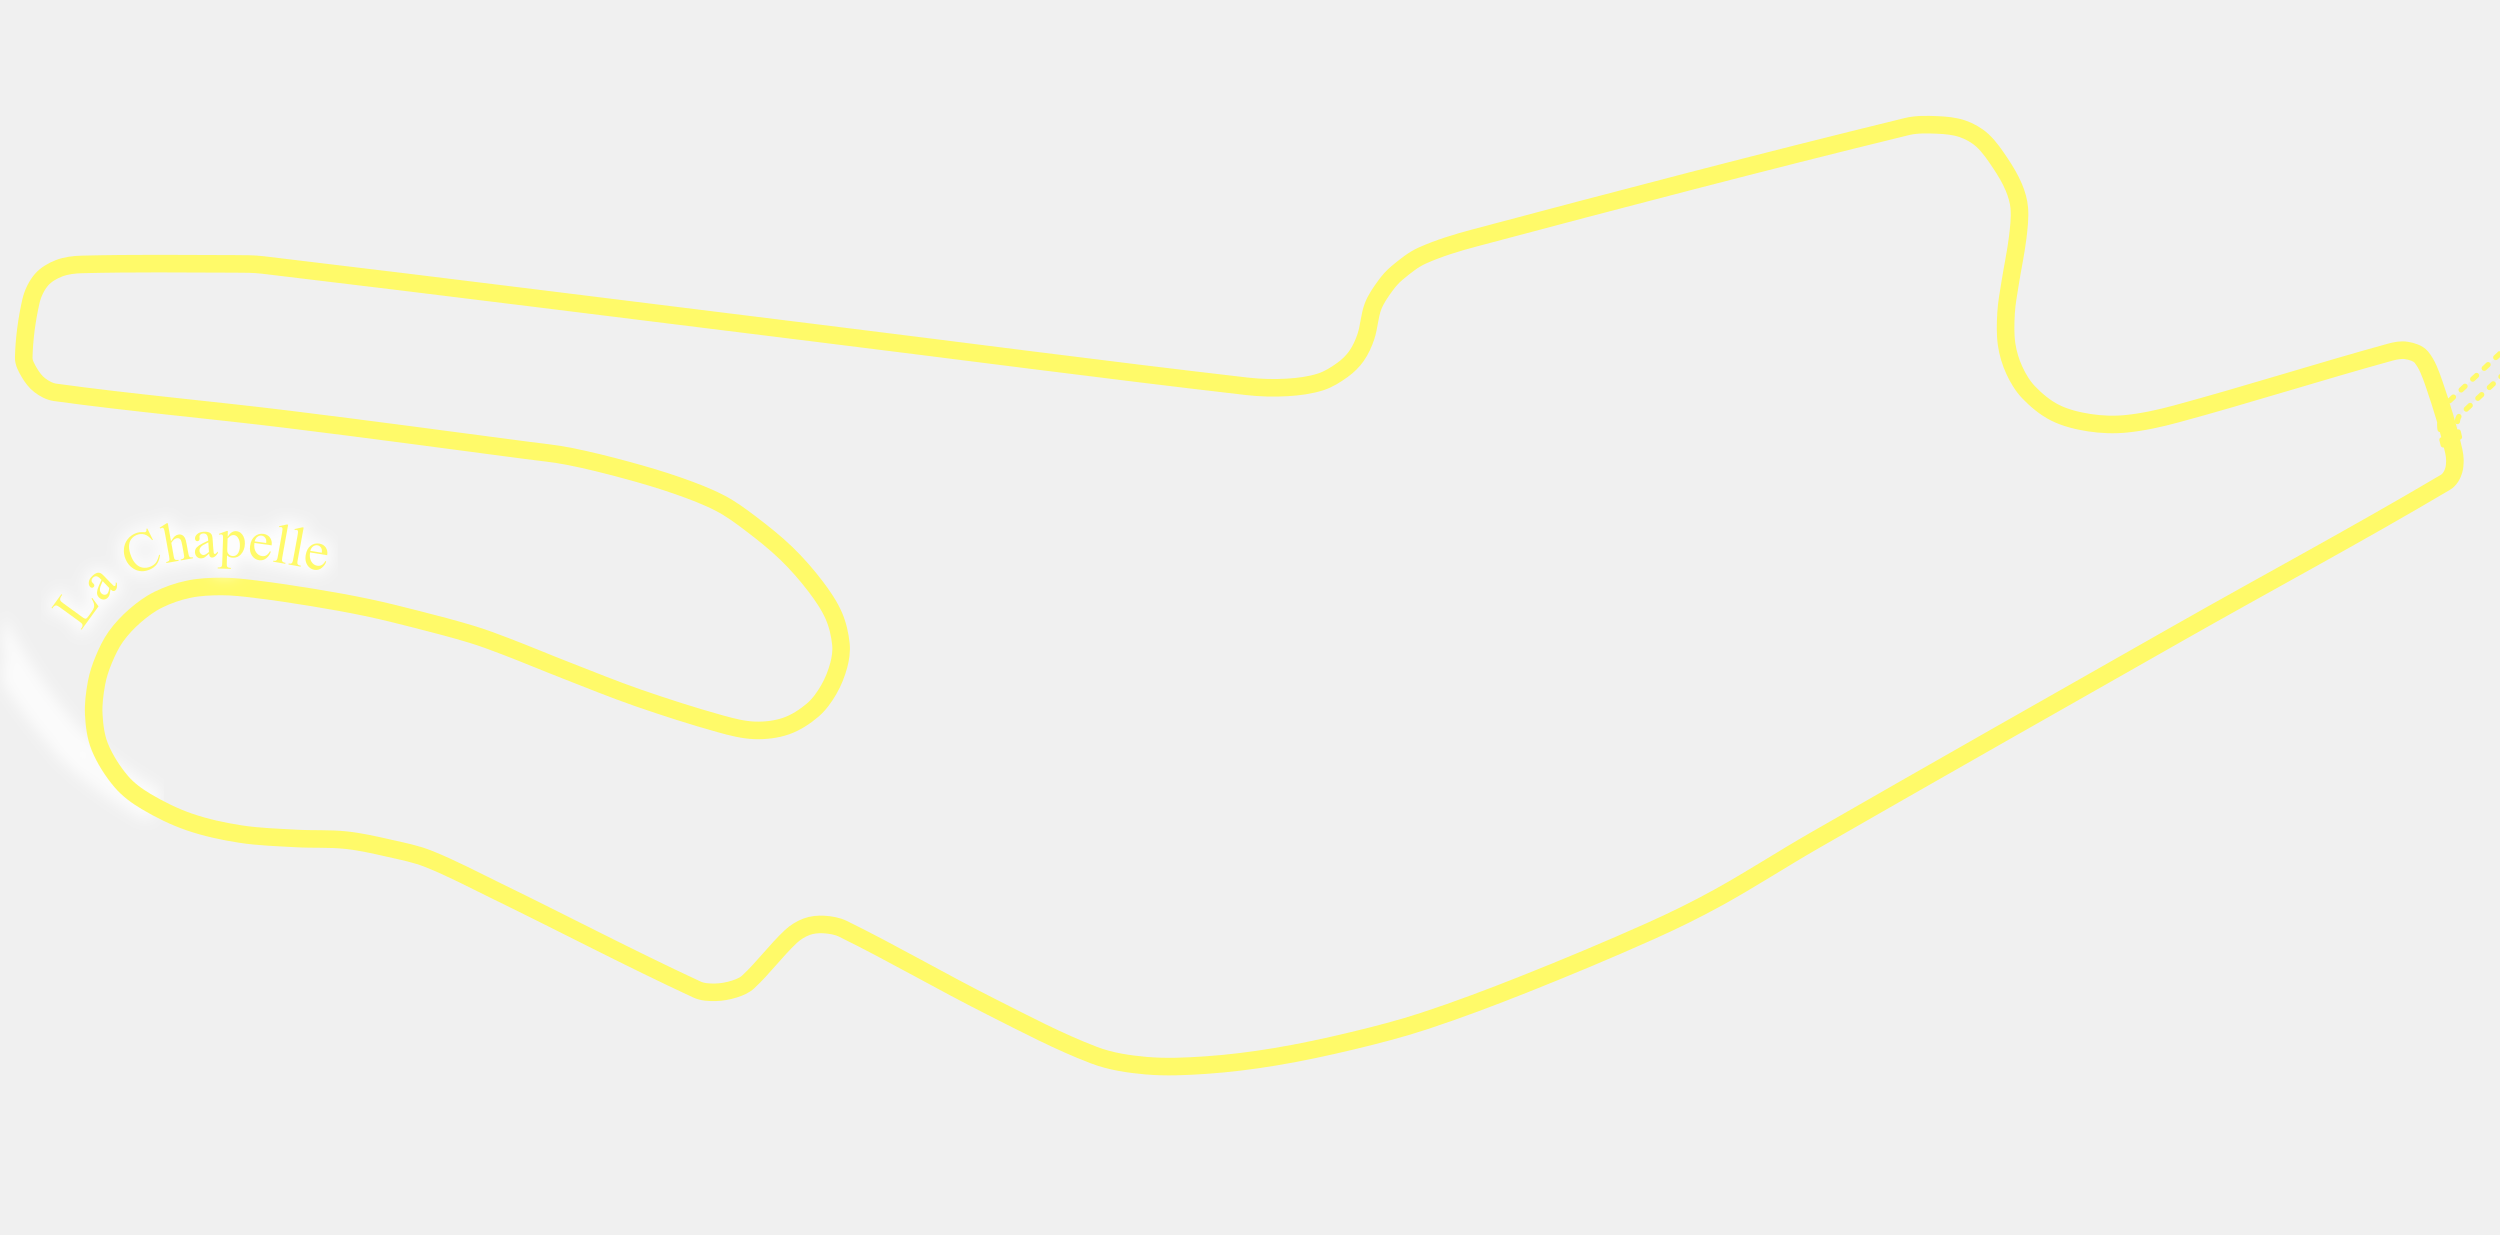
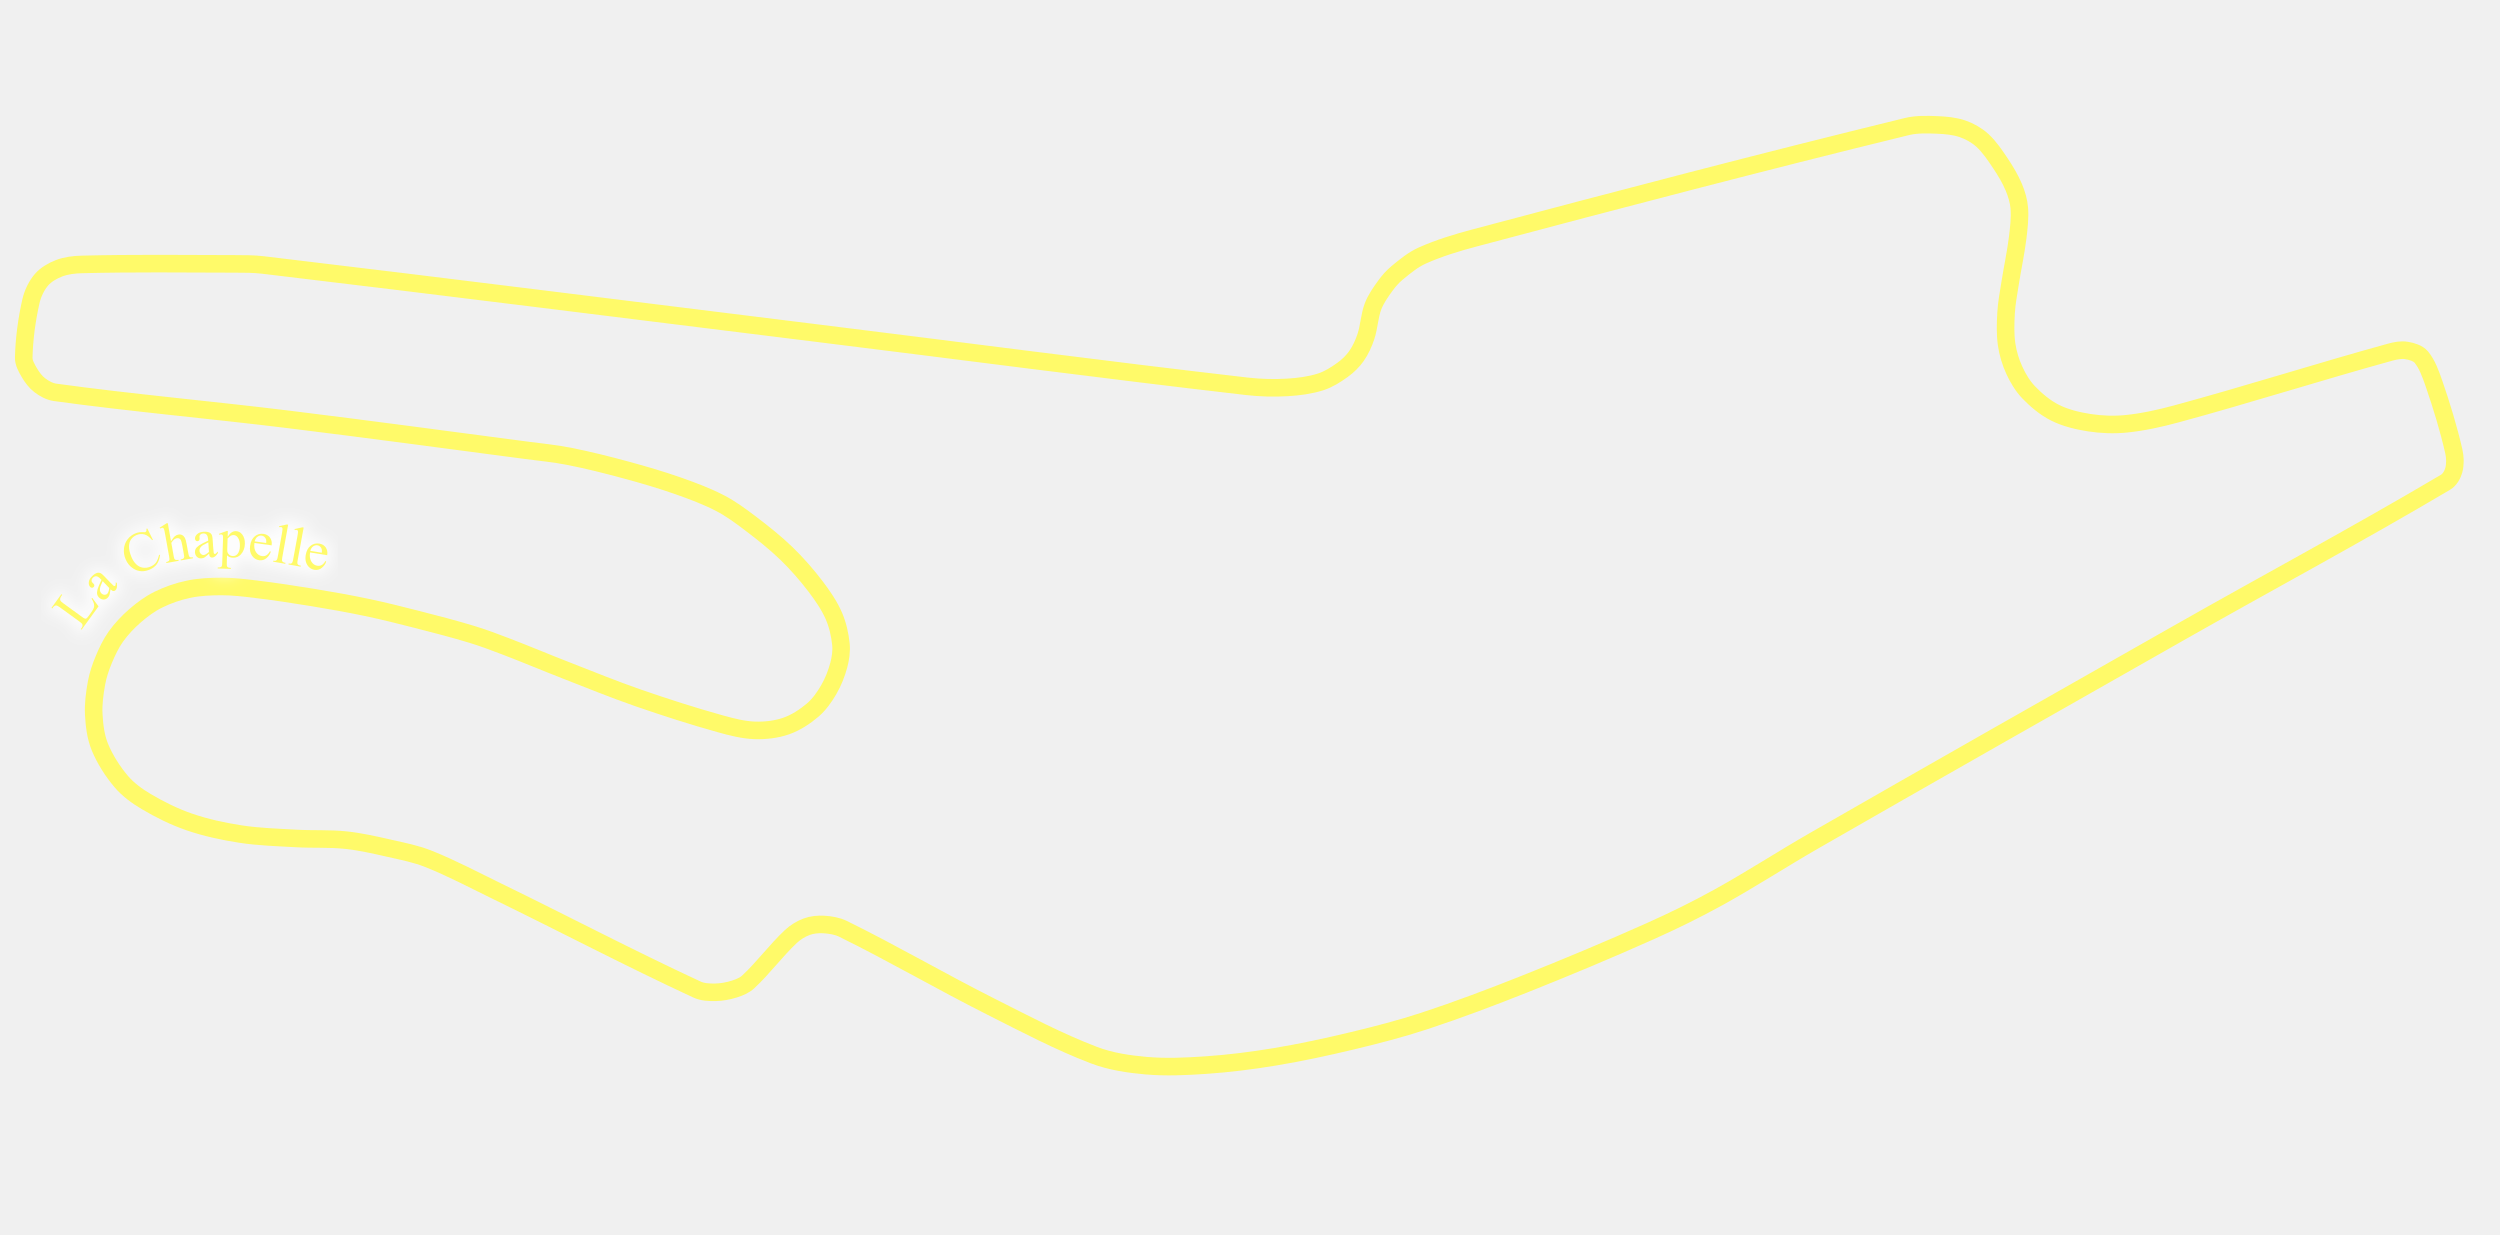
<svg xmlns="http://www.w3.org/2000/svg" xmlns:xlink="http://www.w3.org/1999/xlink" width="1422.958" height="702.55" id="svg3036" version="1.1">
  <defs id="defs3038">
    <filter color-interpolation-filters="sRGB" id="filter5277" x="-0.037" width="1.073" y="-0.167" height="1.333">
      <feGaussianBlur stdDeviation="4.59" id="feGaussianBlur5279" />
    </filter>
    <pattern xlink:href="#pattern4256" id="pattern4264" patternTransform="matrix(-0.7760302,9.7935943e-4,-9.7935943e-4,-0.7760302,-1599.831,380.49)" />
  </defs>
  <g id="layer1" transform="translate(408.6533,-153.925)">
    <use x="0" y="0" xlink:href="#text5802" id="use5842" style="stroke:white;stroke-width:5;stroke-miterlimit:4;stroke-dasharray:none;filter:url(#filter5277)" width="744.094" height="1052.362" />
    <path style="fill:none" d="m 831.093,514.411 c -69.108,39.232 -138.237,78.433 -207.146,118.01 -18.343,10.535 -36.105,22.108 -54.611,32.327 -12.566,6.939 -25.498,13.283 -38.604,19.145 -23.615,10.563 -47.515,20.571 -71.559,30.13 -18.85,7.494 -37.865,14.692 -57.122,21.028 -13.489,4.439 -27.301,7.986 -41.115,11.299 -14.538,3.487 -29.198,6.654 -43.94,9.102 -12.982,2.155 -26.111,3.811 -39.232,4.708 -11.36,0.777 -22.913,1.316 -34.21,0.314 -9.94,-0.881 -20.185,-2.415 -29.503,-5.963 -20.08,-7.646 -39.382,-17.901 -58.691,-27.619 -28.293,-14.24 -55.774,-30.318 -84.114,-44.254 -3.36,-1.652 -7.294,-2.287 -10.985,-2.511 -3.214,-0.195 -6.729,0.155 -9.73,1.255 -3.277,1.201 -6.52,3.214 -9.102,5.649 -8.508,8.026 -15.634,17.788 -24.167,25.736 -2.138,1.991 -5.069,3.201 -7.846,4.08 -3.5,1.108 -7.318,1.829 -10.985,1.883 -3.447,0.051 -7.199,-0.106 -10.357,-1.569 -38.167,-17.682 -75.669,-37.4 -113.616,-55.867 -13.003,-6.328 -25.852,-13.166 -39.232,-18.518 -7.021,-2.808 -14.575,-4.287 -21.97,-5.963 -8.298,-1.881 -16.665,-3.814 -25.109,-4.708 -9.342,-0.989 -18.844,-0.4 -28.247,-0.942 -10.579,-0.609 -21.255,-0.896 -31.7,-2.511 -9.852,-1.523 -19.79,-3.662 -29.189,-6.905 -8.491,-2.93 -16.764,-7.033 -24.481,-11.613 -5.151,-3.057 -10.279,-6.768 -14.124,-11.299 -4.943,-5.826 -9.35,-12.721 -12.24,-19.773 -2.341,-5.712 -3.131,-12.305 -3.452,-18.518 -0.306,-5.923 0.504,-12.033 1.569,-17.89 0.818,-4.5 2.318,-8.954 4.08,-13.182 1.9,-4.56 4.051,-9.177 6.905,-13.182 3.11,-4.364 6.933,-8.401 10.985,-11.927 4.003,-3.483 8.44,-6.755 13.182,-9.102 5.406,-2.675 11.349,-4.729 17.262,-5.963 6.118,-1.277 12.554,-1.569 18.831,-1.569 6.486,0 13.002,0.787 19.459,1.569 10.805,1.31 21.584,2.944 32.327,4.708 10.285,1.689 20.561,3.503 30.758,5.649 9.681,2.038 19.29,4.446 28.875,6.905 10.398,2.667 20.808,5.35 31.072,8.474 6.58,2.003 13.031,4.447 19.459,6.905 11.358,4.343 22.563,9.086 33.897,13.496 13.671,5.32 27.26,10.893 41.115,15.693 15.438,5.348 31.04,10.375 46.765,14.751 6.455,1.796 13.157,3.546 19.773,3.766 5.938,0.198 12.326,-0.55 17.89,-2.511 5.421,-1.91 10.683,-5.346 15.065,-9.102 3.673,-3.149 6.657,-7.399 9.102,-11.613 2.472,-4.261 4.373,-9.054 5.649,-13.81 1.026,-3.823 1.647,-8.008 1.255,-11.927 -0.55,-5.497 -1.857,-11.246 -4.08,-16.321 -2.589,-5.911 -6.415,-11.454 -10.357,-16.634 -5.055,-6.642 -10.629,-13.028 -16.634,-18.831 -6.444,-6.228 -13.563,-11.839 -20.715,-17.262 -5.403,-4.097 -10.951,-8.184 -16.948,-11.299 -7.499,-3.895 -15.542,-6.907 -23.539,-9.73 -9.788,-3.455 -19.792,-6.382 -29.816,-9.102 -10.795,-2.929 -21.676,-5.677 -32.641,-7.846 -8.075,-1.597 -16.31,-2.377 -24.481,-3.452 -45.081,-5.934 -90.143,-12.027 -135.272,-17.576 -44.216,-5.436 -88.768,-9.331 -132.762,-15.379 -3.189,-0.438 -6.287,-2.165 -8.788,-4.08 -2.417,-1.851 -4.419,-4.557 -5.963,-7.219 -1.49,-2.569 -3.207,-5.522 -3.139,-8.474 0.245,-10.544 1.726,-21.639 4.08,-32.013 0.993,-4.377 3.129,-8.906 5.963,-12.24 2.501,-2.942 6.383,-5.187 10.043,-6.591 3.977,-1.526 8.525,-2.088 12.868,-2.197 29.03,-0.728 58.172,-0.402 87.252,-0.314 5.339,0.016 10.705,-0.003 16.007,0.628 104.653,12.447 209.242,25.703 313.857,38.604 82.025,10.115 163.992,20.974 246.064,30.444 7.691,0.887 15.53,1.087 23.225,0.628 6.323,-0.378 12.855,-1.226 18.831,-3.139 4.485,-1.435 8.722,-4.134 12.554,-6.905 2.968,-2.146 5.755,-4.858 7.846,-7.846 2.302,-3.289 4.056,-7.146 5.336,-10.985 1.859,-5.576 2.002,-11.799 4.08,-17.262 1.583,-4.161 4.284,-7.979 6.905,-11.613 1.982,-2.748 4.288,-5.384 6.905,-7.533 4.392,-3.606 8.956,-7.404 14.124,-9.73 9.479,-4.266 19.684,-7.346 29.816,-10.043 81.828,-21.784 163.88,-43.318 246.064,-63.399 5.591,-1.366 11.534,-1.168 17.262,-0.942 4.839,0.192 9.912,0.652 14.437,2.197 4.053,1.384 8.135,3.702 11.299,6.591 4.055,3.702 7.255,8.555 10.357,13.182 2.861,4.266 5.554,8.783 7.533,13.496 1.579,3.761 2.83,7.876 3.139,11.927 0.424,5.575 -0.251,11.341 -0.942,16.948 -1.088,8.83 -3.035,17.56 -4.394,26.364 -0.838,5.424 -1.896,10.855 -2.197,16.321 -0.327,5.938 -0.53,12.041 0.314,17.89 0.726,5.031 2.273,10.138 4.394,14.751 2.064,4.488 4.75,9.006 8.16,12.554 4.332,4.507 9.493,8.827 15.065,11.613 5.936,2.968 12.838,4.623 19.459,5.649 6.875,1.066 14.095,1.33 21.028,0.628 9.596,-0.972 19.2,-3.109 28.561,-5.649 40.752,-11.06 81.088,-23.931 121.776,-35.152 2.937,-0.81 6.192,-1.409 9.102,-0.942 2.949,0.474 6.607,1.526 8.474,3.766 3.364,4.036 5.407,9.816 7.219,15.065 4.361,12.64 8.322,25.623 11.299,38.604 0.79,3.444 0.88,7.386 0,10.671 -0.689,2.573 -2.322,5.492 -4.708,6.905 -49.923,29.555 -101.54,57.226 -152.221,85.997 z" id="path3060" />
-     <path style="font-size:medium;font-style:normal;font-variant:normal;font-weight:normal;font-stretch:normal;text-indent:0;text-align:start;text-decoration:none;line-height:normal;letter-spacing:normal;word-spacing:normal;text-transform:none;direction:ltr;block-progression:tb;writing-mode:lr-tb;text-anchor:start;color:#fffa69;fill:#ececec;fill-opacity:1;stroke:#fffa69;stroke-width:3;stroke-linecap:round;stroke-miterlimit:4;stroke-opacity:1;stroke-dasharray:3, 6;stroke-dashoffset:0;marker:none;visibility:visible;display:inline;overflow:visible;enable-background:accumulate;font-family:Bitstream Vera Sans;-inkscape-font-specification:Bitstream Vera Sans" d="m 1014.094,355.344 c -9.748,9.123 -19.503,18.252 -29.25,27.375 -4.627,4.331 -5.171,10.421 -4.719,15.156 0.453,4.735 1.874,9.038 2.188,10.531 l 9.781,-2.062 c -0.589,-2.802 -1.687,-6.161 -2,-9.438 -0.313,-3.277 0.146,-5.552 1.594,-6.906 9.748,-9.123 19.471,-18.252 29.219,-27.375 l -6.812,-7.281 z" id="use3848" clip-path="url(#clipPath6258)" />
-     <use x="0" y="0" xlink:href="#path3070" id="use3850" style="stroke:gray;stroke-width:3;stroke-miterlimit:4;stroke-dasharray:none;fill:none" width="744.094" height="1052.362" />
-     <use x="0" y="0" xlink:href="#path3072" id="use3852" style="stroke:gray;stroke-width:3;stroke-miterlimit:4;stroke-dasharray:none;fill:none" width="744.094" height="1052.362" />
-     <use x="0" y="0" xlink:href="#path3062" id="use3854" style="stroke:#fffa69;stroke-width:3;stroke-miterlimit:4;stroke-dasharray:none" width="744.094" height="1052.362" />
-     <path style="font-size:medium;font-style:normal;font-variant:normal;font-weight:normal;font-stretch:normal;text-indent:0;text-align:start;text-decoration:none;line-height:normal;letter-spacing:normal;word-spacing:normal;text-transform:none;direction:ltr;block-progression:tb;writing-mode:lr-tb;text-anchor:start;color:#fffa69;fill:#fffa69;fill-opacity:1;fill-rule:nonzero;stroke:white;stroke-width:5;stroke-miterlimit:4;stroke-opacity:1;stroke-dasharray:none;marker:none;visibility:visible;display:inline;overflow:visible;filter:url(#filter5277);enable-background:accumulate;font-family:Bitstream Vera Sans;-inkscape-font-specification:Bitstream Vera Sans" d="m -409.031,512.312 c 0.417,-0.125 0.96,-0.112 1.25,-0.375 0.283,-0.258 0.408,-0.787 0.469,-1.188 0.033,-0.214 -0.083,-0.455 -0.188,-0.656 -0.458,-0.882 -1.304,-2.878 -1.5,-2.594 -0.315,0.456 -0.021,3.208 -0.031,4.812 0,2e-5 -7e-5,0 -5e-5,0 z m 2.219,2.594 c -0.291,0.254 -0.433,0.785 -0.5,1.188 -0.037,0.223 0.079,0.477 0.188,0.688 0.454,0.884 0.904,1.817 1.5,2.594 0.259,0.337 0.677,0.681 1.062,0.75 0.375,0.067 0.935,-0.091 1.219,-0.344 0.289,-0.257 0.433,-0.785 0.5,-1.188 0.037,-0.223 -0.081,-0.476 -0.188,-0.688 -0.446,-0.883 -0.881,-1.818 -1.469,-2.594 -0.256,-0.339 -0.676,-0.682 -1.062,-0.75 -0.385,-0.068 -0.957,0.088 -1.25,0.344 z m 4.469,7.812 c -0.292,0.266 -0.431,0.807 -0.5,1.219 -0.036,0.213 0.093,0.451 0.188,0.656 0.145,0.316 0.353,0.605 0.531,0.906 0.332,0.563 0.581,1.206 1,1.688 0.279,0.321 0.703,0.661 1.094,0.719 0.38,0.057 0.934,-0.116 1.219,-0.375 0.288,-0.262 0.44,-0.787 0.5,-1.188 0.034,-0.224 -0.108,-0.475 -0.219,-0.688 -0.296,-0.569 -0.672,-1.103 -1,-1.656 -0.005,-0.009 0.005,-0.022 0,-0.031 -0.162,-0.293 -0.269,-0.644 -0.5,-0.875 -0.3,-0.3 -0.702,-0.655 -1.094,-0.719 -0.379,-0.061 -0.938,0.088 -1.219,0.344 z m 4.594,7.75 c -0.285,0.269 -0.414,0.81 -0.469,1.219 -0.029,0.216 0.12,0.449 0.219,0.656 0.14,0.293 0.328,0.571 0.5,0.844 0.005,0.009 0.026,-0.005 0.031,0 0.005,0.005 -0.006,0.022 0,0.031 0.359,0.564 0.65,1.205 1.094,1.688 0.285,0.31 0.709,0.646 1.094,0.688 0.386,0.042 0.94,-0.164 1.219,-0.438 0.273,-0.268 0.391,-0.789 0.438,-1.188 0.026,-0.227 -0.103,-0.478 -0.219,-0.688 -0.322,-0.583 -0.733,-1.122 -1.094,-1.688 -0.171,-0.268 -0.274,-0.6 -0.5,-0.812 -0.306,-0.288 -0.706,-0.635 -1.094,-0.688 -0.383,-0.052 -0.941,0.113 -1.219,0.375 z M -408.812,531.5 c -0.299,0.448 -0.36,1.284 -0.281,1.875 0.056,0.419 0.456,0.773 0.688,1.156 0.008,0.013 0.024,0.019 0.031,0.031 0.284,0.467 0.482,1.016 0.844,1.406 0.285,0.308 0.707,0.64 1.094,0.688 0.384,0.047 0.937,-0.14 1.219,-0.406 0.28,-0.265 0.416,-0.788 0.469,-1.188 0.03,-0.226 -0.108,-0.476 -0.219,-0.688 -0.243,-0.465 -0.568,-0.894 -0.844,-1.344 -0.005,-0.009 0.005,-0.022 0,-0.031 -0.224,-0.387 -0.387,-0.839 -0.688,-1.156 -0.293,-0.308 -0.703,-0.661 -1.094,-0.719 -0.38,-0.057 -1.018,0.073 -1.219,0.375 z m 15.938,6.562 c -0.274,0.279 -0.397,0.814 -0.438,1.219 -0.022,0.22 0.142,0.45 0.25,0.656 0.121,0.231 0.29,0.438 0.438,0.656 0.415,0.615 0.75,1.318 1.25,1.844 0.292,0.307 0.735,0.625 1.125,0.656 0.391,0.031 0.946,-0.185 1.219,-0.469 0.269,-0.279 0.373,-0.815 0.406,-1.219 0.018,-0.221 -0.129,-0.457 -0.25,-0.656 -0.379,-0.624 -0.831,-1.21 -1.25,-1.812 -0.008,-0.012 -0.023,-0.019 -0.031,-0.031 -0.138,-0.207 -0.22,-0.47 -0.406,-0.625 -0.325,-0.272 -0.734,-0.619 -1.125,-0.656 -0.38,-0.036 -0.92,0.165 -1.188,0.437 z m -11.25,1.125 c -0.276,0.276 -0.397,0.814 -0.438,1.219 -0.022,0.22 0.136,0.453 0.25,0.656 0.271,0.484 0.61,0.936 0.906,1.406 0.006,0.009 -0.006,0.023 0,0.031 0.244,0.366 0.437,0.796 0.75,1.094 0.301,0.286 0.711,0.62 1.094,0.656 0.388,0.037 0.947,-0.16 1.219,-0.438 0.27,-0.275 0.366,-0.812 0.406,-1.219 0.022,-0.219 -0.108,-0.456 -0.219,-0.656 -0.212,-0.383 -0.506,-0.727 -0.75,-1.094 -0.006,-0.009 0.006,-0.022 0,-0.031 -0.296,-0.46 -0.533,-0.99 -0.906,-1.375 -0.293,-0.302 -0.709,-0.646 -1.094,-0.688 -0.386,-0.042 -0.943,0.161 -1.219,0.438 z m 16.344,6.312 c -0.259,0.285 -0.348,0.816 -0.375,1.219 -0.015,0.222 0.148,0.447 0.25,0.656 0.075,0.155 0.183,0.3 0.281,0.438 0.006,0.008 0.025,-0.008 0.031,0 0.483,0.658 0.874,1.429 1.438,2 0.301,0.304 0.762,0.604 1.156,0.625 0.387,0.021 0.926,-0.212 1.188,-0.5 0.259,-0.285 0.355,-0.818 0.375,-1.219 0.011,-0.224 -0.152,-0.457 -0.281,-0.656 -0.444,-0.686 -0.955,-1.336 -1.438,-2 -0.1,-0.138 -0.177,-0.306 -0.312,-0.406 -0.344,-0.254 -0.738,-0.63 -1.125,-0.656 -0.383,-0.026 -0.926,0.212 -1.187,0.5 z m -11.344,1.188 c -0.266,0.282 -0.373,0.815 -0.406,1.219 -0.018,0.221 0.133,0.455 0.25,0.656 0.278,0.476 0.631,0.915 0.938,1.375 0.006,0.009 -0.006,0.023 0,0.031 0.255,0.366 0.457,0.801 0.781,1.094 0.311,0.28 0.738,0.599 1.125,0.625 0.384,0.026 0.926,-0.186 1.188,-0.469 0.269,-0.291 0.379,-0.838 0.406,-1.25 0.015,-0.224 -0.159,-0.453 -0.281,-0.656 -0.222,-0.37 -0.506,-0.706 -0.75,-1.062 -0.006,-0.009 0.006,-0.023 0,-0.031 -0.307,-0.45 -0.554,-0.972 -0.938,-1.344 -0.304,-0.295 -0.736,-0.625 -1.125,-0.656 -0.382,-0.031 -0.923,0.188 -1.188,0.469 z m 16.625,6.094 c -0.256,0.293 -0.33,0.841 -0.344,1.25 -0.007,0.216 0.176,0.423 0.281,0.625 0.041,0.079 0.11,0.144 0.156,0.219 0.005,0.009 -0.006,0.023 0,0.031 0.546,0.721 1.022,1.536 1.656,2.156 0.303,0.296 0.766,0.583 1.156,0.594 0.391,0.01 0.932,-0.234 1.188,-0.531 0.255,-0.296 0.33,-0.841 0.344,-1.25 0.007,-0.216 -0.151,-0.438 -0.281,-0.625 -0.516,-0.74 -1.11,-1.435 -1.656,-2.156 -0.006,-0.008 0.006,-0.023 0,-0.031 -0.046,-0.065 -0.087,-0.146 -0.156,-0.188 -0.368,-0.219 -0.764,-0.578 -1.156,-0.594 -0.389,-0.016 -0.933,0.209 -1.188,0.5 z m -11.469,1.281 c -0.258,0.289 -0.323,0.839 -0.344,1.25 -0.011,0.214 0.134,0.434 0.25,0.625 0.29,0.476 0.641,0.925 0.969,1.375 0.006,0.008 0.025,-0.008 0.031,0 0.265,0.346 0.456,0.784 0.781,1.062 0.321,0.274 0.764,0.578 1.156,0.594 0.389,0.016 0.933,-0.209 1.188,-0.5 0.256,-0.293 0.33,-0.841 0.344,-1.25 0.007,-0.216 -0.16,-0.433 -0.281,-0.625 -0.233,-0.37 -0.523,-0.707 -0.781,-1.062 -0.325,-0.447 -0.576,-0.974 -0.969,-1.344 -0.305,-0.287 -0.739,-0.604 -1.125,-0.625 -0.395,-0.021 -0.956,0.206 -1.219,0.5 z M -377,559.906 c -0.249,0.295 -0.306,0.841 -0.312,1.25 -0.004,0.227 0.183,0.44 0.281,0.656 0.006,0.013 0.022,0.02 0.031,0.031 0.626,0.77 1.169,1.643 1.875,2.312 0.305,0.289 0.77,0.562 1.156,0.562 0.395,0 0.94,-0.257 1.188,-0.562 0.242,-0.298 0.281,-0.843 0.281,-1.25 0,-0.218 -0.147,-0.442 -0.281,-0.625 -0.584,-0.796 -1.256,-1.539 -1.875,-2.312 -0.006,-0.008 0.005,-0.026 0,-0.031 -0.005,-0.005 -0.022,0.005 -0.031,0 -0.376,-0.183 -0.746,-0.557 -1.125,-0.562 -0.392,-0.005 -0.936,0.233 -1.188,0.531 z m -11.594,1.375 c -0.256,0.293 -0.337,0.843 -0.344,1.25 -0.004,0.228 0.179,0.456 0.312,0.656 0.304,0.456 0.673,0.873 1,1.312 0.006,0.008 -0.005,0.026 0,0.031 0.005,0.005 0.025,-0.008 0.031,0 0.275,0.336 0.481,0.763 0.812,1.031 0.325,0.263 0.769,0.557 1.156,0.562 0.383,0.005 0.909,-0.237 1.156,-0.531 0.252,-0.3 0.337,-0.844 0.344,-1.25 0.004,-0.219 -0.182,-0.433 -0.312,-0.625 -0.245,-0.36 -0.548,-0.685 -0.812,-1.031 -0.006,-0.008 0.006,-0.023 0,-0.031 -0.327,-0.44 -0.596,-0.961 -1,-1.312 -0.315,-0.274 -0.766,-0.552 -1.156,-0.562 -0.391,-0.01 -0.933,0.209 -1.187,0.5 z m 17.281,5.625 c -0.239,0.302 -0.281,0.842 -0.281,1.25 0,0.227 0.142,0.465 0.281,0.656 0.475,0.653 1.038,1.258 1.562,1.875 0.007,0.008 0.025,-0.008 0.031,0 0.118,0.138 0.191,0.341 0.344,0.438 0.358,0.226 0.797,0.542 1.188,0.531 0.39,-0.01 0.918,-0.283 1.156,-0.594 0.241,-0.314 0.295,-0.87 0.281,-1.281 -0.007,-0.224 -0.212,-0.428 -0.344,-0.625 -0.098,-0.147 -0.23,-0.27 -0.344,-0.406 -0.522,-0.624 -0.967,-1.348 -1.562,-1.875 -0.311,-0.275 -0.773,-0.536 -1.156,-0.531 -0.387,0.005 -0.916,0.26 -1.156,0.562 z m -11.719,1.469 c -0.245,0.302 -0.312,0.844 -0.312,1.25 0,0.229 0.173,0.46 0.312,0.656 0.319,0.45 0.715,0.852 1.062,1.281 0.007,0.008 -0.007,0.023 0,0.031 0.275,0.336 0.506,0.74 0.844,1 0.339,0.261 0.793,0.562 1.188,0.562 0.386,0 0.919,-0.258 1.156,-0.562 0.242,-0.31 0.288,-0.867 0.281,-1.281 -0.004,-0.221 -0.178,-0.436 -0.312,-0.625 -0.251,-0.353 -0.569,-0.664 -0.844,-1 -0.007,-0.008 0.006,-0.023 0,-0.031 -0.337,-0.429 -0.62,-0.94 -1.031,-1.281 -0.328,-0.273 -0.793,-0.562 -1.188,-0.562 -0.386,0 -0.912,0.261 -1.156,0.562 z m 17.562,5.406 c -0.228,0.311 -0.263,0.846 -0.25,1.25 0.007,0.221 0.189,0.43 0.312,0.625 0.074,0.117 0.187,0.209 0.281,0.312 0.01,0.011 0.021,0.02 0.031,0.031 0.584,0.625 1.096,1.352 1.75,1.875 0.336,0.269 0.826,0.526 1.219,0.5 0.388,-0.026 0.898,-0.334 1.125,-0.656 0.221,-0.314 0.252,-0.853 0.219,-1.25 -0.019,-0.228 -0.22,-0.439 -0.375,-0.625 -0.542,-0.648 -1.145,-1.25 -1.719,-1.875 -0.01,-0.011 -0.021,-0.02 -0.031,-0.031 -0.084,-0.093 -0.142,-0.222 -0.25,-0.281 -0.371,-0.202 -0.802,-0.521 -1.188,-0.5 -0.385,0.021 -0.895,0.311 -1.125,0.625 z m -11.844,1.562 c -0.239,0.314 -0.288,0.867 -0.281,1.281 0.004,0.221 0.171,0.442 0.312,0.625 0.608,0.785 1.211,1.628 1.938,2.281 0.316,0.284 0.797,0.542 1.188,0.531 0.39,-0.01 0.915,-0.284 1.156,-0.594 0.238,-0.305 0.295,-0.849 0.281,-1.25 -0.007,-0.224 -0.197,-0.439 -0.344,-0.625 -0.614,-0.782 -1.211,-1.628 -1.938,-2.281 -0.316,-0.284 -0.796,-0.537 -1.188,-0.531 -0.379,0.005 -0.896,0.262 -1.125,0.562 z m 18.031,4.969 c -0.201,0.331 -0.185,0.88 -0.125,1.281 0.034,0.224 0.244,0.419 0.406,0.594 0.348,0.377 0.75,0.708 1.125,1.062 0.011,0.01 0.019,0.025 0.031,0.031 0.009,0.004 0.023,-0.007 0.031,0 0.367,0.306 0.683,0.713 1.094,0.938 0.37,0.202 0.867,0.412 1.25,0.344 0.377,-0.067 0.847,-0.412 1.031,-0.75 0.19,-0.349 0.168,-0.907 0.094,-1.312 -0.04,-0.22 -0.269,-0.397 -0.438,-0.562 -0.321,-0.314 -0.689,-0.582 -1.031,-0.875 -0.022,-0.019 -0.041,-0.043 -0.062,-0.062 -0.364,-0.334 -0.681,-0.749 -1.094,-1 -0.358,-0.218 -0.837,-0.458 -1.219,-0.406 -0.389,0.053 -0.889,0.383 -1.094,0.719 z m -12.125,1.844 c -0.225,0.319 -0.246,0.872 -0.219,1.281 0.014,0.216 0.199,0.418 0.344,0.594 0.407,0.491 0.875,0.938 1.312,1.406 0.01,0.011 0.021,0.021 0.031,0.031 0.25,0.26 0.451,0.596 0.75,0.781 0.357,0.221 0.832,0.479 1.219,0.438 0.394,-0.042 0.909,-0.356 1.125,-0.688 0.211,-0.325 0.203,-0.876 0.156,-1.281 -0.026,-0.22 -0.228,-0.413 -0.375,-0.594 -0.218,-0.267 -0.479,-0.5 -0.719,-0.75 -0.01,-0.011 -0.021,-0.021 -0.031,-0.031 -0.427,-0.448 -0.794,-0.986 -1.281,-1.344 -0.335,-0.246 -0.804,-0.495 -1.188,-0.469 -0.387,0.026 -0.902,0.309 -1.125,0.625 z m 18.969,4.031 c -0.171,0.342 -0.094,0.886 0,1.281 0.052,0.22 0.271,0.396 0.438,0.562 0.208,0.208 0.456,0.381 0.688,0.562 0.008,0.006 0.026,-0.005 0.031,0 0.005,0.005 -0.008,0.025 0,0.031 0.554,0.421 1.078,0.939 1.688,1.25 0.37,0.189 0.877,0.343 1.25,0.25 0.377,-0.094 0.833,-0.463 1,-0.812 0.166,-0.348 0.094,-0.886 0,-1.281 -0.052,-0.22 -0.258,-0.41 -0.438,-0.562 -0.518,-0.441 -1.106,-0.811 -1.656,-1.219 -0.012,-0.009 -0.02,-0.022 -0.031,-0.031 -0.228,-0.178 -0.427,-0.422 -0.688,-0.531 -0.385,-0.161 -0.872,-0.364 -1.25,-0.281 -0.382,0.084 -0.859,0.436 -1.031,0.781 z m -12.625,2.375 c -0.202,0.34 -0.18,0.899 -0.125,1.312 0.028,0.212 0.237,0.385 0.375,0.562 0.081,0.104 0.188,0.188 0.281,0.281 0.01,0.01 0.019,0.025 0.031,0.031 0.009,0.004 0.023,-0.007 0.031,0 0.659,0.556 1.253,1.236 1.969,1.688 0.358,0.226 0.865,0.411 1.25,0.344 0.386,-0.068 0.876,-0.408 1.062,-0.75 0.188,-0.346 0.137,-0.903 0.062,-1.312 -0.04,-0.216 -0.238,-0.406 -0.406,-0.562 -0.613,-0.572 -1.293,-1.081 -1.938,-1.625 -0.022,-0.019 -0.041,-0.043 -0.062,-0.062 -0.082,-0.074 -0.149,-0.178 -0.25,-0.219 -0.388,-0.157 -0.837,-0.427 -1.219,-0.375 -0.379,0.052 -0.869,0.361 -1.062,0.688 z m 19.812,3.062 c -0.157,0.36 -0.047,0.909 0.062,1.312 0.057,0.211 0.261,0.387 0.438,0.531 0.552,0.45 1.168,0.832 1.75,1.25 0.012,0.009 0.019,0.023 0.031,0.031 0.228,0.158 0.431,0.379 0.688,0.469 0.4,0.14 0.907,0.328 1.281,0.219 0.376,-0.11 0.816,-0.512 0.969,-0.875 0.15,-0.356 0.052,-0.892 -0.062,-1.281 -0.063,-0.215 -0.293,-0.375 -0.469,-0.531 -0.2,-0.177 -0.436,-0.318 -0.656,-0.469 -0.009,-0.006 -0.023,0.006 -0.031,0 -0.585,-0.411 -1.122,-0.936 -1.75,-1.25 -0.372,-0.186 -0.88,-0.348 -1.25,-0.25 -0.38,0.1 -0.844,0.485 -1,0.844 z m -12.938,2.75 c -0.173,0.351 -0.096,0.909 0,1.312 0.05,0.211 0.282,0.363 0.438,0.531 0.105,0.113 0.227,0.215 0.344,0.312 0.008,0.007 0.023,-0.006 0.031,0 0.679,0.504 1.303,1.136 2.031,1.531 0.365,0.198 0.877,0.343 1.25,0.25 0.377,-0.094 0.833,-0.463 1,-0.812 0.166,-0.348 0.095,-0.888 0,-1.281 -0.051,-0.211 -0.263,-0.384 -0.438,-0.531 -0.638,-0.54 -1.331,-1.027 -2,-1.531 -0.008,-0.006 -0.023,0.006 -0.031,0 -0.117,-0.088 -0.207,-0.233 -0.344,-0.281 -0.395,-0.139 -0.872,-0.364 -1.25,-0.281 -0.382,0.084 -0.861,0.435 -1.031,0.781 z m 20.312,2.438 c -0.145,0.356 -0.027,0.892 0.094,1.281 0.067,0.215 0.28,0.392 0.469,0.531 0.8,0.59 1.62,1.227 2.5,1.656 0.38,0.185 0.908,0.302 1.281,0.188 0.377,-0.115 0.823,-0.512 0.969,-0.875 0.146,-0.366 0.035,-0.92 -0.094,-1.312 -0.069,-0.211 -0.309,-0.363 -0.5,-0.5 -0.809,-0.582 -1.621,-1.224 -2.5,-1.656 -0.371,-0.182 -0.886,-0.3 -1.25,-0.188 -0.376,0.116 -0.822,0.513 -0.969,0.875 z m -13.125,3 c -0.157,0.36 -0.047,0.909 0.062,1.312 0.057,0.211 0.261,0.387 0.438,0.531 0.552,0.45 1.165,0.835 1.75,1.25 0.238,0.169 0.45,0.404 0.719,0.5 0.398,0.143 0.907,0.328 1.281,0.219 0.376,-0.11 0.816,-0.512 0.969,-0.875 0.15,-0.356 0.052,-0.892 -0.062,-1.281 -0.063,-0.215 -0.291,-0.378 -0.469,-0.531 -0.208,-0.18 -0.46,-0.31 -0.688,-0.469 -0.012,-0.008 -0.019,-0.023 -0.031,-0.031 -0.571,-0.408 -1.102,-0.914 -1.719,-1.219 -0.373,-0.185 -0.88,-0.348 -1.25,-0.25 -0.38,0.1 -0.844,0.485 -1,0.844 z m 20.688,1.938 c -0.131,0.365 -0.009,0.898 0.125,1.281 0.074,0.211 0.305,0.369 0.5,0.5 0.826,0.556 1.666,1.169 2.562,1.562 0.385,0.169 0.916,0.256 1.281,0.125 0.364,-0.13 0.776,-0.542 0.906,-0.906 0.131,-0.365 0.009,-0.898 -0.125,-1.281 -0.074,-0.211 -0.305,-0.369 -0.5,-0.5 -0.826,-0.556 -1.666,-1.169 -2.562,-1.562 -0.385,-0.169 -0.916,-0.256 -1.281,-0.125 -0.364,0.13 -0.776,0.542 -0.906,0.906 z M -343.625,605 c -0.142,0.369 -0.03,0.915 0.094,1.312 0.064,0.207 0.285,0.366 0.469,0.5 0.805,0.585 1.62,1.227 2.5,1.656 0.38,0.185 0.91,0.303 1.281,0.188 0.368,-0.114 0.792,-0.516 0.938,-0.875 0.146,-0.359 0.057,-0.896 -0.062,-1.281 -0.068,-0.219 -0.304,-0.389 -0.5,-0.531 -0.804,-0.586 -1.62,-1.227 -2.5,-1.656 -0.38,-0.185 -0.91,-0.303 -1.281,-0.188 -0.368,0.114 -0.799,0.515 -0.937,0.875 z m 21.031,1.375 c -0.103,0.226 0.17,0.563 0.094,0.812 -0.143,0.469 -0.597,0.867 -0.75,1.344 -0.128,0.398 -0.234,0.922 -0.094,1.281 0.141,0.359 0.569,0.756 0.938,0.875 0.371,0.12 0.905,-0.008 1.281,-0.156 0.207,-0.081 0.341,-0.334 0.469,-0.531 0.445,-0.688 0.839,-1.414 1.25,-2.125 0.245,-0.424 0.812,-0.944 0.719,-1.281 -0.094,-0.34 -0.855,-0.499 -1.281,-0.75 -0.157,-0.092 -0.295,-0.244 -0.469,-0.281 -0.409,-0.088 -0.918,-0.23 -1.281,-0.094 -0.356,0.134 -0.717,0.559 -0.875,0.906 z m -13.469,3.562 c -0.136,0.365 -0.034,0.898 0.094,1.281 0.07,0.211 0.333,0.333 0.5,0.5 0.021,0.021 0.039,0.047 0.062,0.062 0.008,0.005 0.022,-0.005 0.031,0 0.835,0.505 1.624,1.148 2.5,1.531 0.385,0.168 0.916,0.256 1.281,0.125 0.364,-0.13 0.783,-0.542 0.906,-0.906 0.127,-0.375 -0.012,-0.921 -0.156,-1.312 -0.075,-0.203 -0.311,-0.342 -0.5,-0.469 -0.79,-0.529 -1.627,-0.997 -2.438,-1.5 -0.013,-0.008 -0.019,-0.023 -0.031,-0.031 -0.019,-0.013 -0.04,-0.028 -0.062,-0.031 -0.425,-0.059 -0.915,-0.282 -1.281,-0.156 -0.363,0.125 -0.771,0.542 -0.906,0.906 z m 10.312,3.281 c -0.202,0.076 -0.318,0.33 -0.469,0.5 -0.015,0.017 -0.009,0.063 -0.031,0.062 -0.394,-0.01 -0.873,-0.226 -1.219,-0.094 -0.363,0.139 -0.782,0.543 -0.906,0.906 -0.125,0.366 0.015,0.898 0.156,1.281 0.077,0.21 0.307,0.368 0.5,0.5 0.401,0.274 0.857,0.474 1.281,0.719 0.441,0.255 0.967,0.87 1.312,0.781 0.342,-0.088 0.502,-0.874 0.75,-1.312 0.252,-0.447 0.597,-0.867 0.75,-1.344 0.128,-0.398 0.234,-0.922 0.094,-1.281 -0.141,-0.359 -0.569,-0.756 -0.938,-0.875 -0.371,-0.12 -0.9,0.013 -1.281,0.156 z" id="path3870" clip-path="url(#clipPath6254)" />
    <use x="0" y="0" xlink:href="#path3060" id="use3856" style="stroke:#fffa69;stroke-width:10;stroke-miterlimit:4;stroke-opacity:1;stroke-dasharray:none" width="744.094" height="1052.362" />
    <g id="g6189">
      <use style="stroke:white;stroke-width:5;stroke-miterlimit:4;stroke-dasharray:none;filter:url(#filter5277)" id="use5844" xlink:href="#text5810" y="0" x="0" width="744.094" height="1052.362" />
      <g style="font-size:32px;font-style:normal;font-variant:normal;font-weight:normal;font-stretch:normal;text-align:center;line-height:100%;writing-mode:lr-tb;text-anchor:middle;color:#fffa69;fill:#fffa69;fill-opacity:1;fill-rule:nonzero;display:inline;overflow:visible;enable-background:accumulate;font-family:Times New Roman;-inkscape-font-specification:Times New Roman" id="text5810">
        <path d="m -356.553,494.574 0.391,-0.353 3.588,4.845 -9.64,13.276 -0.468,-0.34 0.468,-0.645 c 0.526,-0.725 0.667,-1.415 0.421,-2.069 -0.141,-0.373 -0.701,-0.914 -1.678,-1.624 l -11.063,-8.033 c -1.07,-0.777 -1.826,-1.146 -2.267,-1.106 -0.61,0.059 -1.15,0.414 -1.621,1.063 l -0.468,0.645 -0.468,-0.34 5.637,-7.763 0.468,0.34 c -0.669,0.904 -1.049,1.604 -1.138,2.099 -0.089,0.495 -0.048,0.908 0.124,1.239 0.172,0.331 0.768,0.866 1.788,1.607 l 10.772,7.822 c 0.7,0.508 1.229,0.789 1.588,0.844 0.25,0.027 0.494,-0.034 0.732,-0.183 0.237,-0.15 0.757,-0.776 1.559,-1.881 l 0.909,-1.252 c 0.955,-1.315 1.528,-2.308 1.72,-2.98 0.192,-0.672 0.2,-1.406 0.025,-2.202 -0.175,-0.796 -0.634,-1.799 -1.378,-3.009 z" style="" id="path6298" />
        <path d="m -345.747,489.351 c -0.275,1.836 -0.487,2.948 -0.635,3.335 -0.226,0.577 -0.568,1.086 -1.027,1.525 -0.715,0.685 -1.537,1.004 -2.468,0.958 -0.931,-0.046 -1.778,-0.467 -2.542,-1.264 -0.483,-0.504 -0.788,-1.048 -0.915,-1.633 -0.182,-0.807 -0.107,-1.802 0.224,-2.985 0.331,-1.183 1.074,-2.948 2.229,-5.296 l -0.389,-0.406 c -0.987,-1.03 -1.828,-1.581 -2.523,-1.651 -0.695,-0.07 -1.354,0.194 -1.979,0.792 -0.474,0.454 -0.727,0.942 -0.761,1.465 -0.041,0.53 0.097,0.96 0.414,1.291 l 0.65,0.633 c 0.332,0.346 0.499,0.698 0.502,1.055 0.003,0.357 -0.138,0.673 -0.424,0.947 -0.278,0.267 -0.599,0.387 -0.964,0.361 -0.364,-0.026 -0.708,-0.209 -1.033,-0.547 -0.62,-0.647 -0.858,-1.558 -0.715,-2.734 0.143,-1.176 0.812,-2.336 2.008,-3.482 0.918,-0.879 1.817,-1.446 2.7,-1.699 0.667,-0.192 1.344,-0.141 2.03,0.154 0.445,0.194 1.147,0.791 2.106,1.791 l 3.362,3.509 c 0.944,0.985 1.541,1.571 1.791,1.757 0.25,0.186 0.455,0.275 0.613,0.267 0.159,-0.008 0.294,-0.066 0.407,-0.174 0.12,-0.115 0.2,-0.243 0.24,-0.382 0.064,-0.249 0.106,-0.816 0.125,-1.699 l 0.605,0.632 c 0.239,1.935 -0.026,3.271 -0.793,4.006 -0.369,0.353 -0.784,0.506 -1.248,0.46 -0.463,-0.047 -0.994,-0.375 -1.592,-0.984 z m -0.703,-0.733 -3.773,-3.937 c -0.703,1.539 -1.13,2.562 -1.281,3.067 -0.277,0.9 -0.371,1.653 -0.28,2.259 0.09,0.606 0.341,1.123 0.751,1.552 0.519,0.542 1.111,0.836 1.777,0.883 0.666,0.047 1.209,-0.131 1.63,-0.534 0.572,-0.548 0.963,-1.644 1.175,-3.29 z" style="" id="path6300" />
        <path d="m -324.817,454.711 3.198,6.473 -0.448,0.185 c -1.42,-1.746 -2.865,-2.829 -4.334,-3.248 -1.469,-0.419 -2.979,-0.308 -4.529,0.332 -1.3,0.537 -2.338,1.352 -3.115,2.445 -0.777,1.093 -1.168,2.486 -1.173,4.179 -0.005,1.693 0.436,3.613 1.323,5.759 0.732,1.771 1.65,3.19 2.755,4.255 1.105,1.065 2.371,1.709 3.798,1.93 1.427,0.222 2.873,0.031 4.336,-0.574 1.271,-0.525 2.28,-1.26 3.028,-2.206 0.748,-0.946 1.37,-2.468 1.867,-4.566 l 0.567,0.104 c -0.262,2.148 -0.881,3.897 -1.856,5.247 -0.975,1.35 -2.363,2.396 -4.163,3.14 -3.244,1.34 -6.254,1.175 -9.03,-0.496 -2.068,-1.242 -3.604,-3.076 -4.606,-5.502 -0.807,-1.954 -1.111,-3.931 -0.911,-5.929 0.2,-1.999 0.882,-3.765 2.046,-5.3 1.164,-1.534 2.655,-2.678 4.475,-3.429 1.415,-0.585 2.954,-0.815 4.618,-0.69 0.492,0.045 0.824,0.031 0.998,-0.04 0.26,-0.107 0.448,-0.292 0.565,-0.555 0.143,-0.363 0.172,-0.798 0.087,-1.304 z" style="" id="path6302" />
        <path d="m -313.166,451.669 1.848,10.304 c 0.914,-1.455 1.672,-2.419 2.275,-2.892 0.603,-0.473 1.238,-0.77 1.904,-0.889 0.8,-0.143 1.526,-0.046 2.179,0.292 0.653,0.338 1.203,0.954 1.649,1.847 0.312,0.621 0.625,1.803 0.938,3.546 l 0.894,4.983 c 0.16,0.892 0.341,1.489 0.544,1.792 0.147,0.228 0.356,0.391 0.628,0.491 0.272,0.099 0.736,0.09 1.392,-0.027 l 0.099,0.554 -6.921,1.241 -0.099,-0.554 0.323,-0.058 c 0.656,-0.118 1.095,-0.299 1.315,-0.545 0.22,-0.246 0.347,-0.573 0.38,-0.981 0.001,-0.17 -0.07,-0.654 -0.213,-1.454 l -0.894,-4.983 c -0.276,-1.538 -0.536,-2.534 -0.782,-2.987 -0.245,-0.453 -0.564,-0.769 -0.956,-0.948 -0.392,-0.178 -0.834,-0.224 -1.326,-0.135 -0.502,0.09 -1.001,0.317 -1.497,0.681 -0.496,0.364 -1.05,1.019 -1.664,1.965 l 1.335,7.444 c 0.173,0.964 0.334,1.554 0.484,1.77 0.15,0.217 0.385,0.378 0.706,0.485 0.321,0.107 0.84,0.095 1.558,-0.033 l 0.099,0.554 -6.982,1.252 -0.099,-0.554 c 0.625,-0.112 1.1,-0.298 1.424,-0.557 0.187,-0.139 0.316,-0.364 0.387,-0.673 0.072,-0.309 0.028,-0.905 -0.13,-1.786 l -2.286,-12.75 c -0.289,-1.61 -0.505,-2.592 -0.648,-2.948 -0.143,-0.355 -0.306,-0.585 -0.489,-0.69 -0.183,-0.105 -0.408,-0.133 -0.674,-0.086 -0.215,0.039 -0.549,0.183 -1.002,0.434 l -0.312,-0.5 3.905,-2.478 z" style="" id="path6304" />
        <path d="m -289.64,469.071 c -1.387,1.234 -2.262,1.952 -2.624,2.154 -0.543,0.298 -1.132,0.469 -1.766,0.513 -0.987,0.068 -1.824,-0.214 -2.509,-0.845 -0.686,-0.631 -1.066,-1.498 -1.142,-2.6 -0.048,-0.696 0.067,-1.31 0.343,-1.84 0.377,-0.736 1.072,-1.452 2.084,-2.148 1.012,-0.696 2.713,-1.575 5.104,-2.638 l -0.039,-0.561 c -0.098,-1.424 -0.391,-2.385 -0.88,-2.884 -0.489,-0.499 -1.164,-0.719 -2.027,-0.659 -0.655,0.045 -1.162,0.258 -1.522,0.637 -0.371,0.381 -0.54,0.799 -0.509,1.257 l 0.093,0.902 c 0.033,0.478 -0.064,0.855 -0.29,1.132 -0.226,0.277 -0.537,0.429 -0.932,0.456 -0.385,0.026 -0.708,-0.087 -0.971,-0.34 -0.263,-0.253 -0.41,-0.614 -0.443,-1.082 -0.061,-0.894 0.339,-1.746 1.202,-2.557 0.863,-0.811 2.121,-1.274 3.773,-1.387 1.268,-0.087 2.322,0.054 3.162,0.424 0.635,0.28 1.122,0.753 1.46,1.419 0.218,0.434 0.374,1.342 0.469,2.724 l 0.334,4.848 c 0.094,1.361 0.177,2.194 0.25,2.497 0.073,0.303 0.173,0.502 0.3,0.598 0.127,0.096 0.268,0.138 0.424,0.127 0.166,-0.011 0.309,-0.058 0.429,-0.139 0.209,-0.15 0.604,-0.558 1.184,-1.225 l 0.06,0.873 c -1.057,1.639 -2.115,2.495 -3.175,2.568 -0.509,0.035 -0.927,-0.114 -1.252,-0.446 -0.326,-0.333 -0.523,-0.925 -0.592,-1.776 z m -0.07,-1.013 -0.375,-5.44 c -1.526,0.732 -2.509,1.243 -2.948,1.534 -0.789,0.514 -1.344,1.032 -1.663,1.555 -0.319,0.523 -0.458,1.081 -0.417,1.673 0.051,0.748 0.318,1.354 0.799,1.817 0.481,0.463 1.012,0.674 1.594,0.634 0.79,-0.054 1.793,-0.646 3.01,-1.773 z" style="" id="path6306" />
        <path d="m -284.025,457.766 4.463,-1.634 0.593,0.02 -0.111,3.342 c 0.781,-1.235 1.552,-2.093 2.313,-2.573 0.761,-0.48 1.553,-0.707 2.375,-0.679 1.437,0.048 2.615,0.65 3.536,1.806 1.131,1.413 1.66,3.224 1.586,5.431 -0.082,2.467 -0.858,4.484 -2.327,6.051 -1.21,1.283 -2.7,1.896 -4.47,1.837 -0.77,-0.026 -1.433,-0.157 -1.988,-0.394 -0.411,-0.17 -0.869,-0.498 -1.374,-0.984 l -0.145,4.357 c -0.033,0.979 0.007,1.603 0.118,1.872 0.111,0.269 0.312,0.487 0.604,0.653 0.292,0.166 0.828,0.262 1.609,0.288 l -0.019,0.578 -7.496,-0.249 0.019,-0.578 0.39,0.013 c 0.572,0.029 1.065,-0.064 1.479,-0.279 0.202,-0.108 0.361,-0.288 0.479,-0.539 0.118,-0.251 0.194,-0.898 0.229,-1.939 l 0.449,-13.524 c 0.031,-0.927 0.009,-1.516 -0.066,-1.769 -0.075,-0.253 -0.202,-0.444 -0.38,-0.575 -0.178,-0.131 -0.423,-0.202 -0.736,-0.212 -0.25,-0.008 -0.57,0.054 -0.96,0.187 z m 4.915,2.649 -0.177,5.341 c -0.038,1.156 -0.017,1.917 0.065,2.285 0.126,0.609 0.465,1.151 1.017,1.628 0.552,0.477 1.26,0.73 2.124,0.758 1.041,0.035 1.898,-0.343 2.57,-1.134 0.879,-1.034 1.35,-2.514 1.414,-4.44 0.073,-2.186 -0.35,-3.884 -1.269,-5.092 -0.639,-0.834 -1.417,-1.266 -2.333,-1.297 -0.5,-0.017 -0.998,0.092 -1.496,0.326 -0.381,0.175 -1.019,0.717 -1.914,1.625 z" style="" id="path6308" />
        <path d="m -263.831,462.97 c -0.302,2.103 -0.021,3.825 0.845,5.165 0.866,1.34 1.995,2.107 3.388,2.3 0.929,0.129 1.771,-0.015 2.528,-0.43 0.757,-0.416 1.453,-1.21 2.09,-2.384 l 0.437,0.376 c -0.413,1.383 -1.221,2.583 -2.424,3.6 -1.203,1.016 -2.589,1.416 -4.157,1.198 -1.702,-0.236 -3.068,-1.101 -4.096,-2.595 -1.028,-1.494 -1.387,-3.36 -1.077,-5.599 0.336,-2.425 1.22,-4.229 2.652,-5.414 1.431,-1.184 3.086,-1.646 4.964,-1.386 1.589,0.22 2.822,0.925 3.698,2.114 0.876,1.189 1.193,2.66 0.949,4.414 z m 0.125,-0.898 6.562,0.91 c 0.074,-0.915 0.055,-1.57 -0.059,-1.964 -0.178,-0.614 -0.499,-1.121 -0.964,-1.522 -0.465,-0.401 -0.976,-0.64 -1.533,-0.717 -0.856,-0.119 -1.669,0.108 -2.437,0.679 -0.768,0.572 -1.291,1.443 -1.569,2.614 z" style="" id="path6310" />
        <path d="m -244.651,452.563 -3.343,18.688 c -0.158,0.882 -0.198,1.478 -0.121,1.788 0.077,0.31 0.235,0.563 0.475,0.76 0.24,0.196 0.724,0.36 1.452,0.49 l -0.099,0.554 -6.906,-1.235 0.099,-0.554 c 0.646,0.116 1.099,0.128 1.359,0.037 0.26,-0.091 0.484,-0.279 0.672,-0.562 0.188,-0.284 0.36,-0.861 0.516,-1.733 l 2.289,-12.797 c 0.284,-1.589 0.423,-2.572 0.416,-2.949 -0.007,-0.377 -0.078,-0.646 -0.213,-0.808 -0.135,-0.162 -0.326,-0.265 -0.572,-0.309 -0.267,-0.048 -0.62,-0.026 -1.059,0.065 l -0.165,-0.585 4.507,-0.972 z" style="" id="path6312" />
        <path d="m -235.812,454.198 -3.438,18.67 c -0.162,0.881 -0.206,1.477 -0.13,1.787 0.075,0.31 0.232,0.564 0.471,0.762 0.239,0.198 0.722,0.363 1.45,0.497 l -0.102,0.553 -6.9,-1.27 0.102,-0.553 c 0.645,0.119 1.098,0.133 1.358,0.044 0.26,-0.09 0.485,-0.276 0.675,-0.559 0.19,-0.283 0.365,-0.86 0.525,-1.73 l 2.354,-12.785 c 0.292,-1.588 0.436,-2.57 0.431,-2.947 -0.005,-0.377 -0.074,-0.647 -0.209,-0.809 -0.134,-0.162 -0.324,-0.266 -0.57,-0.312 -0.266,-0.049 -0.62,-0.029 -1.059,0.059 l -0.162,-0.586 4.512,-0.949 z" style="" id="path6314" />
        <path d="m -232.168,468.382 c -0.346,2.097 -0.101,3.824 0.736,5.182 0.837,1.358 1.95,2.148 3.339,2.371 0.926,0.148 1.771,0.023 2.537,-0.377 0.766,-0.4 1.479,-1.179 2.139,-2.339 l 0.429,0.385 c -0.442,1.375 -1.275,2.557 -2.499,3.548 -1.224,0.991 -2.618,1.361 -4.181,1.11 -1.697,-0.272 -3.044,-1.166 -4.041,-2.681 -0.997,-1.515 -1.316,-3.389 -0.959,-5.621 0.387,-2.417 1.309,-4.203 2.765,-5.357 1.456,-1.154 3.12,-1.581 4.992,-1.281 1.584,0.254 2.801,0.984 3.652,2.191 0.851,1.207 1.136,2.685 0.856,4.433 z m 0.143,-0.895 6.542,1.048 c 0.094,-0.913 0.088,-1.568 -0.018,-1.965 -0.165,-0.617 -0.475,-1.131 -0.932,-1.542 -0.456,-0.411 -0.962,-0.661 -1.518,-0.75 -0.854,-0.137 -1.671,0.073 -2.451,0.628 -0.78,0.555 -1.321,1.416 -1.624,2.58 z" style="" id="path6316" />
      </g>
    </g>
  </g>
</svg>
